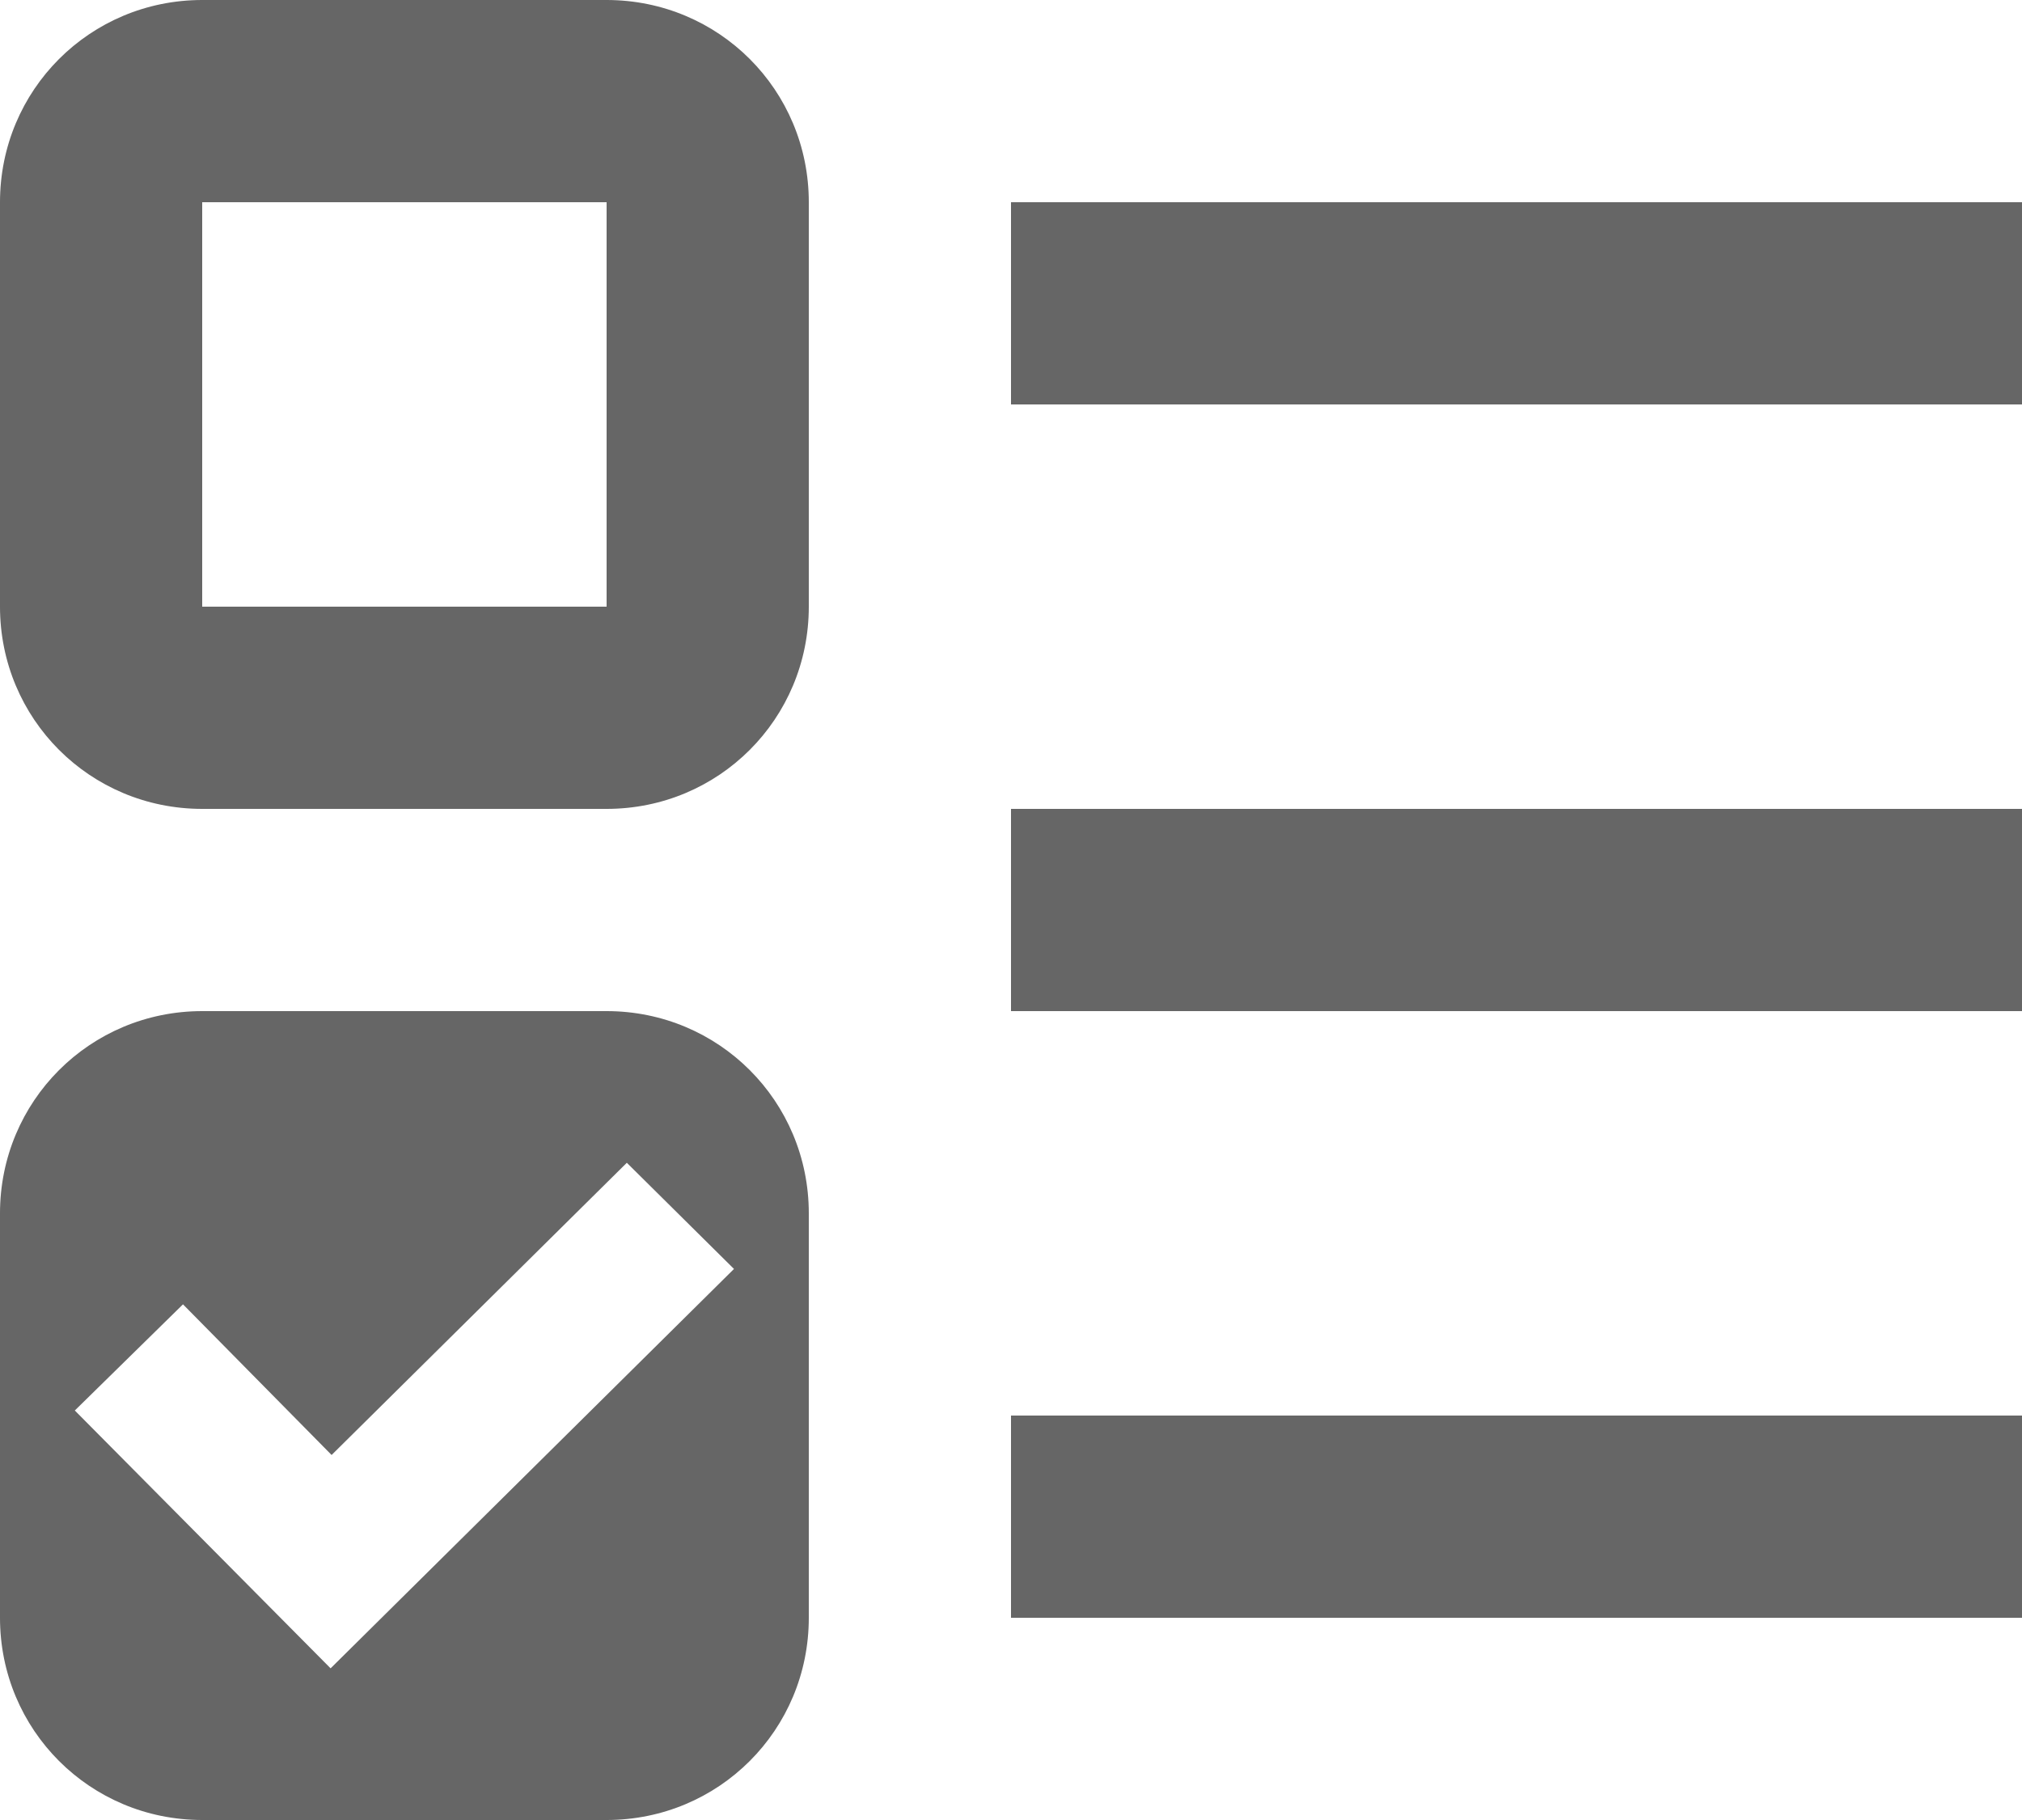
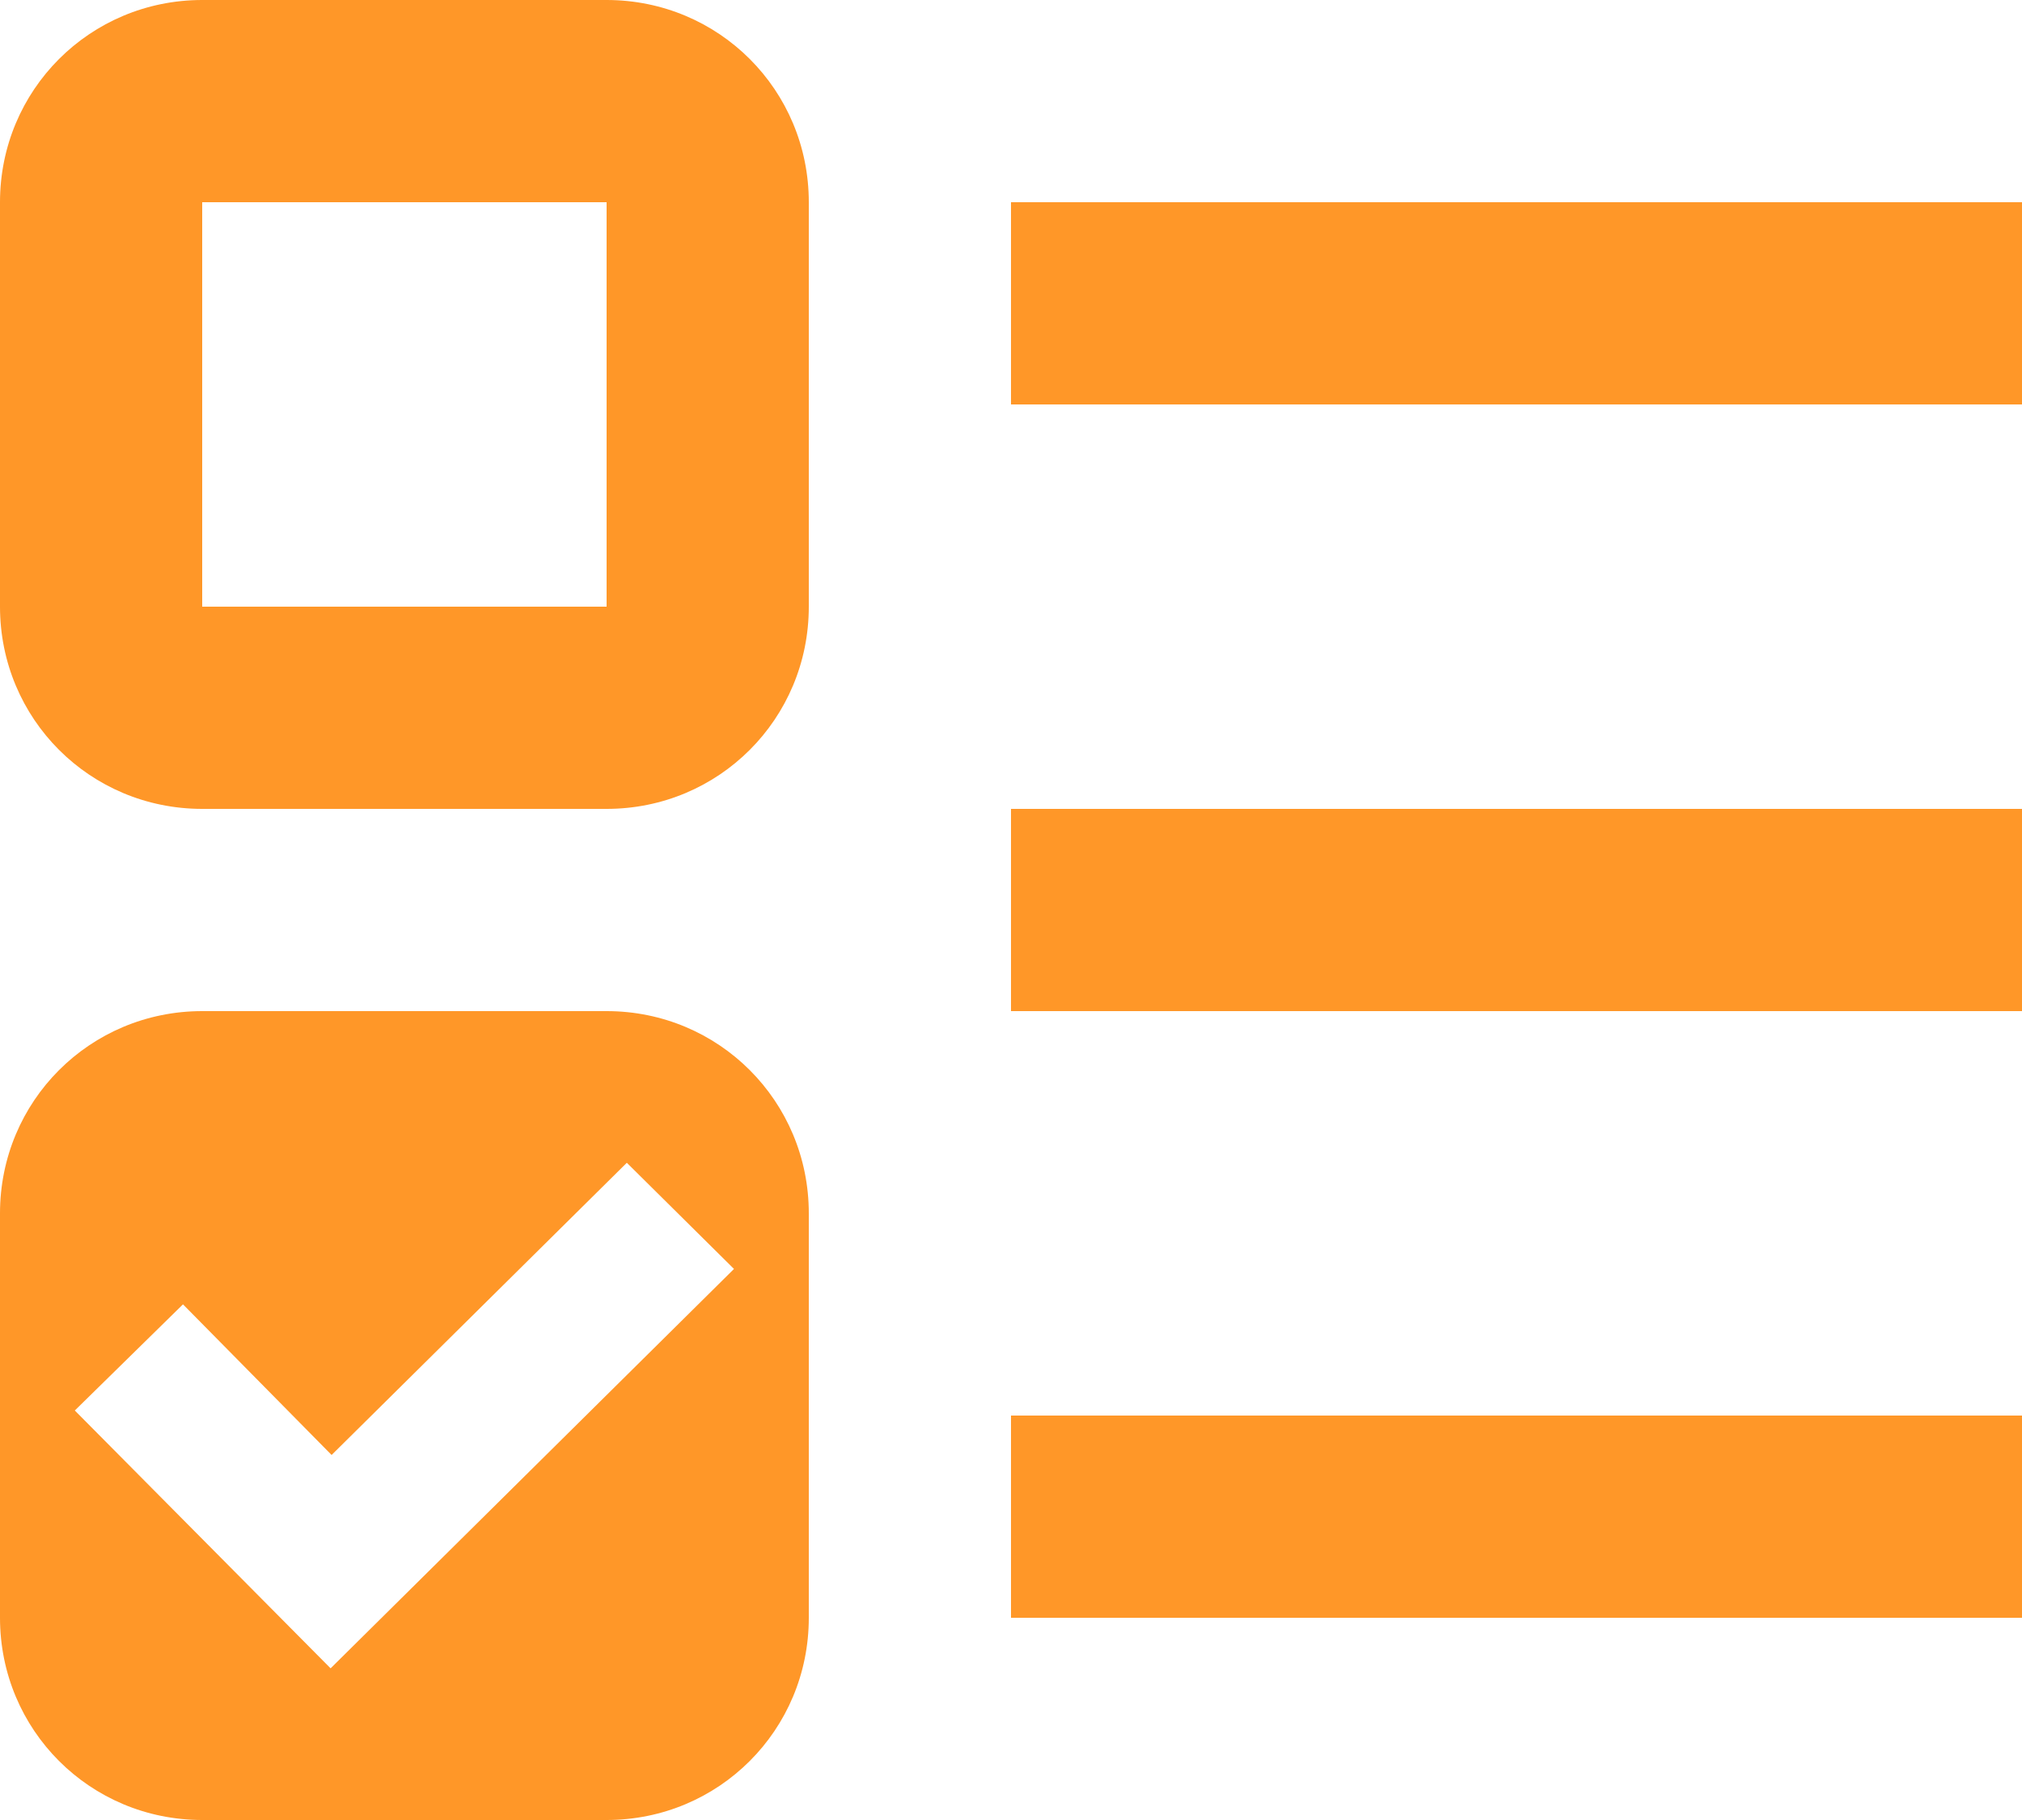
- <svg xmlns="http://www.w3.org/2000/svg" width="20" height="18" viewBox="0 0 20 18" fill="none">
-   <path d="M2 10C0.89 10 0 10.89 0 12V16C0 17.11 0.89 18 2 18H6C7.11 18 8 17.11 8 16V12C8 10.89 7.11 10 6 10M6.2 11.5L7.26 12.55L3.27 16.5L0.74 13.95L1.81 12.9L3.28 14.39M2 0C0.89 0 0 0.89 0 2V6C0 7.11 0.89 8 2 8H6C7.11 8 8 7.11 8 6V2C8 0.89 7.11 0 6 0M2 2H6V6H2M10 2H20V4H10M10 16V14H20V16M10 8H20V10H10V8Z" fill="#666666" />
+ <svg xmlns="http://www.w3.org/2000/svg" width="20" height="18" viewBox="0 0 20 18" fill="#FF9728">
+   <path d="M2 10C0.89 10 0 10.89 0 12V16C0 17.11 0.89 18 2 18H6C7.11 18 8 17.11 8 16V12C8 10.89 7.11 10 6 10M6.2 11.5L7.26 12.55L3.27 16.5L0.74 13.95L1.81 12.9L3.28 14.39M2 0C0.89 0 0 0.89 0 2V6C0 7.11 0.89 8 2 8H6C7.11 8 8 7.11 8 6V2C8 0.89 7.11 0 6 0M2 2H6V6H2M10 2H20V4H10M10 16V14H20V16M10 8H20V10H10V8Z" fill="#FF9728" />
</svg>
